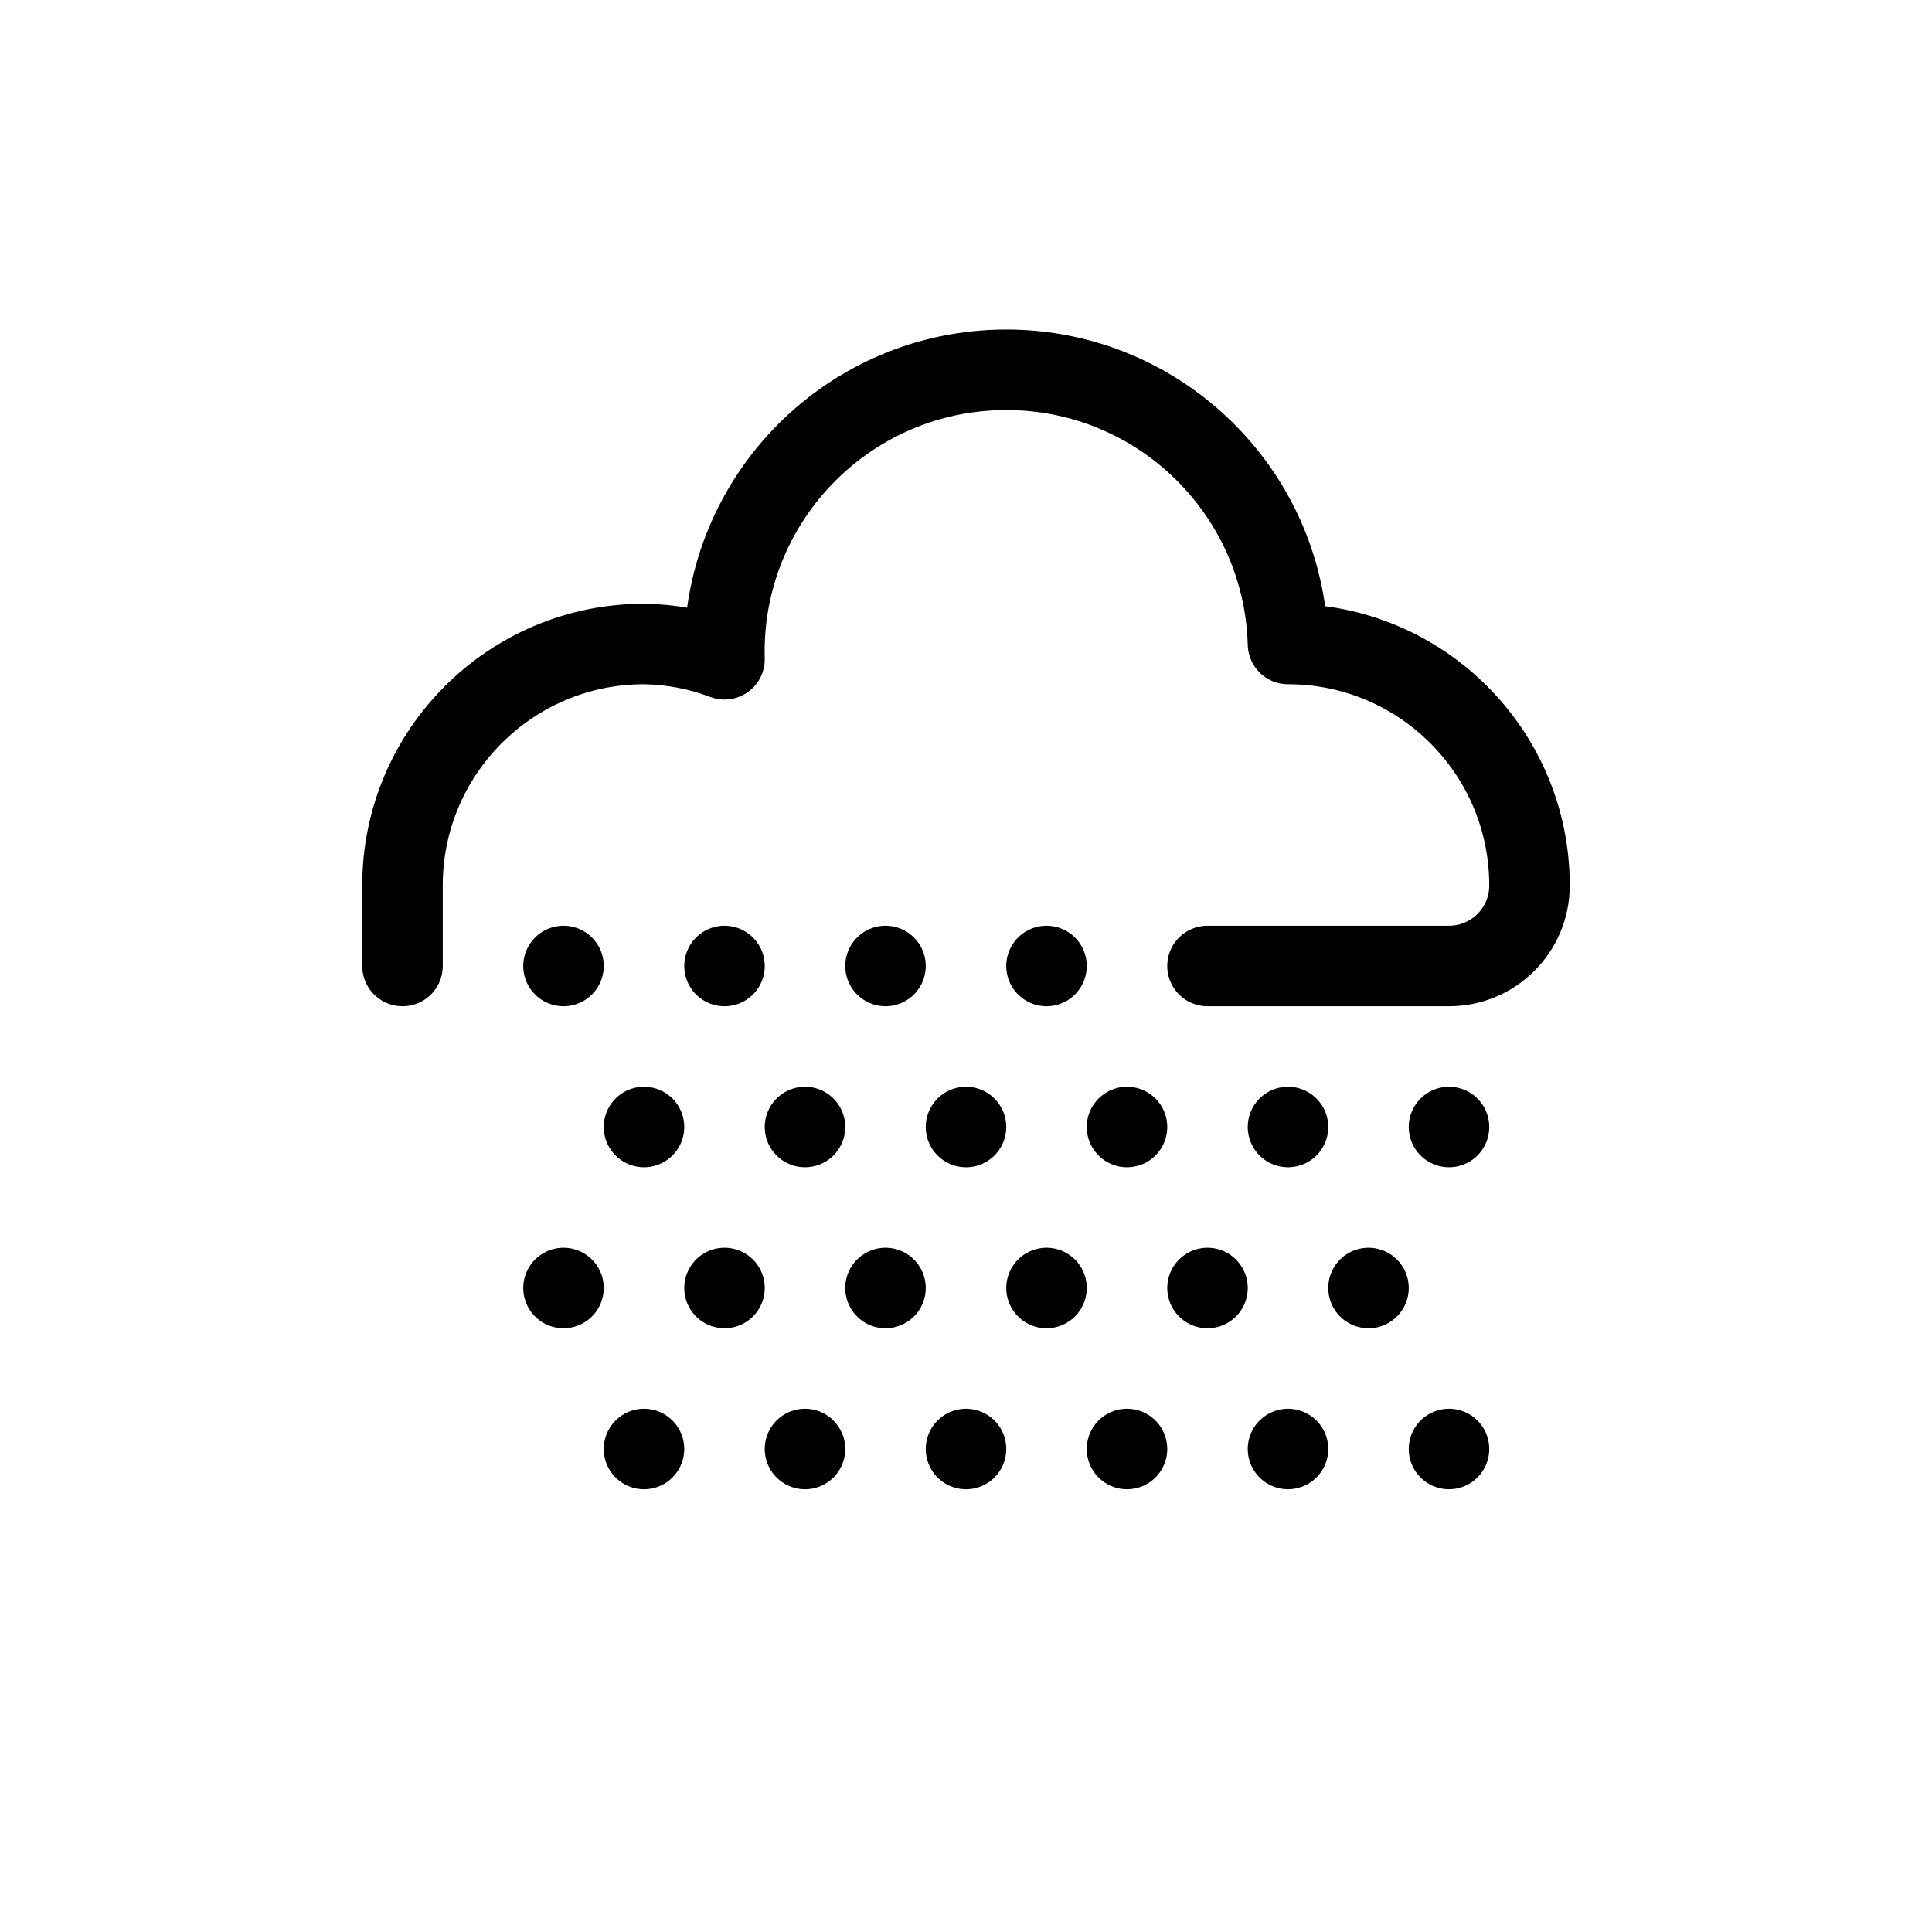
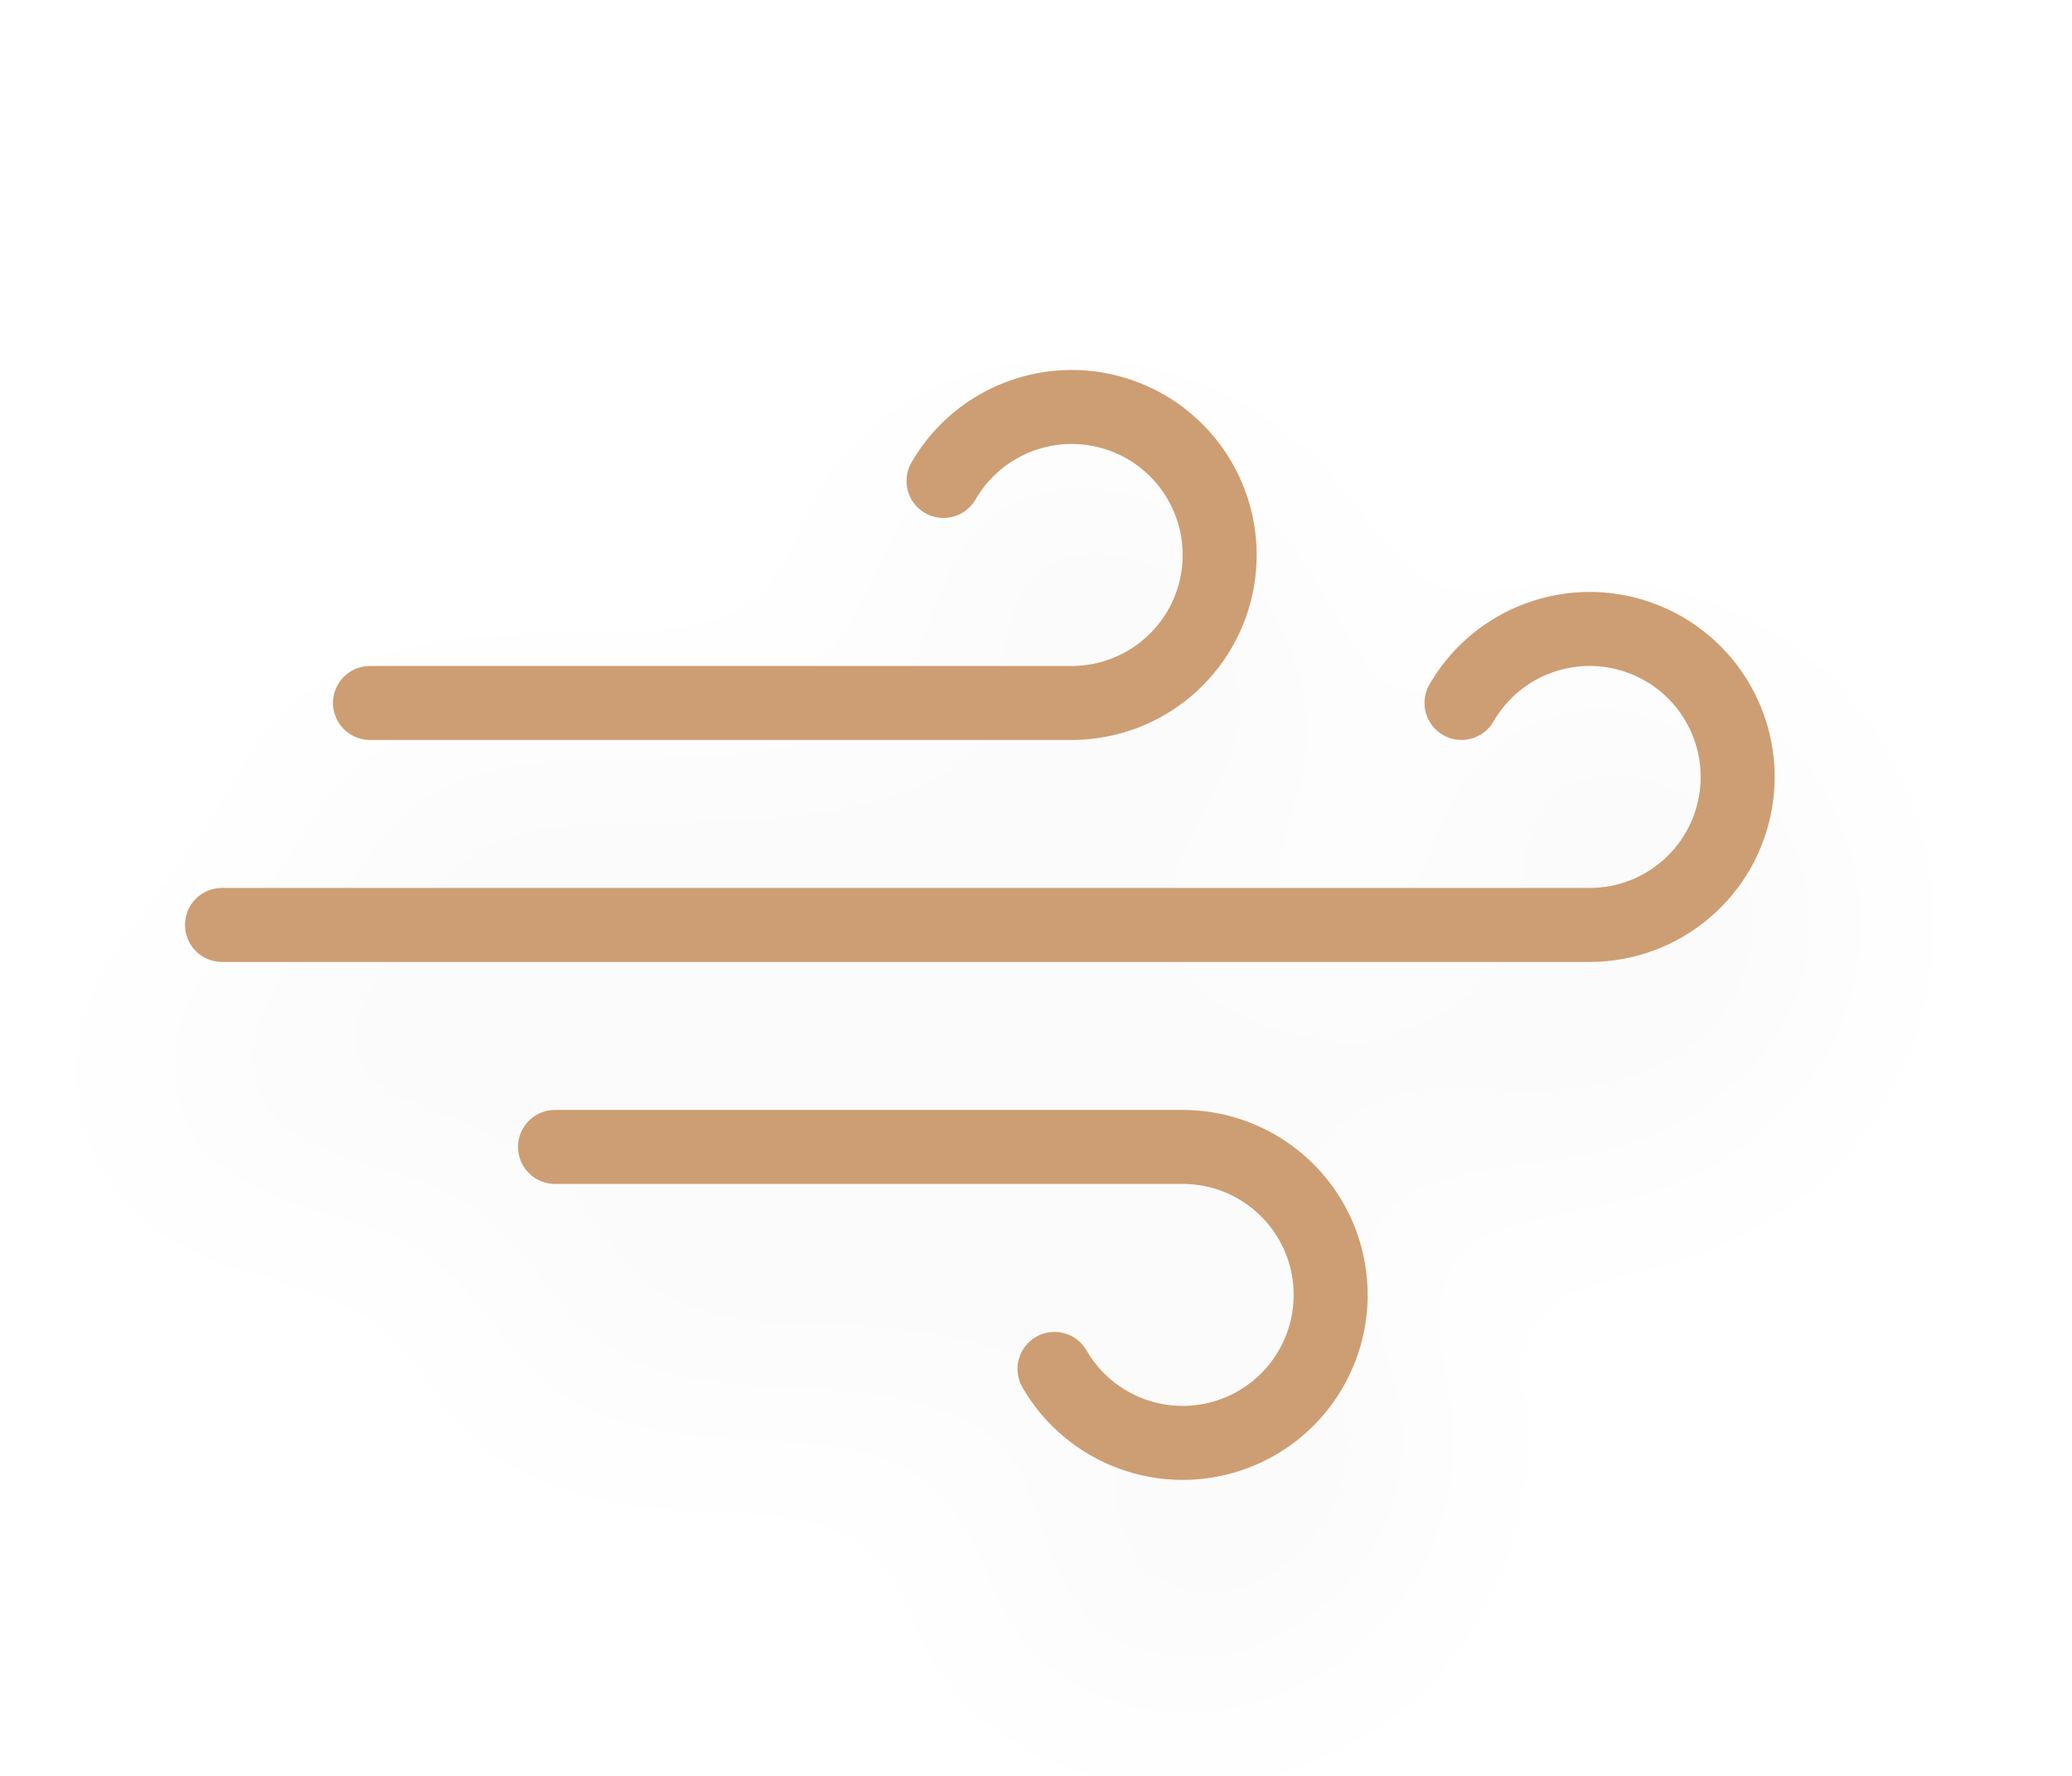
- <svg xmlns="http://www.w3.org/2000/svg" viewBox="0 0 24 24">
+ <svg xmlns="http://www.w3.org/2000/svg" width="56" height="48" version="1.1">
  <defs>
-     <style>.cls-1,.cls-2{fill:none;}.cls-2{stroke:#000;stroke-linecap:round;stroke-linejoin:round;}</style>
+     <filter id="blur" x="-.247" y="-.271" width="1.494" height="1.694">
+       <feGaussianBlur in="SourceAlpha" stdDeviation="3" />
+       <feOffset dx="0" dy="4" result="offsetblur" />
+       <feComponentTransfer>
+         <feFuncA slope="0.05" type="linear" />
+       </feComponentTransfer>
+       <feMerge>
+         <feMergeNode />
+         <feMergeNode in="SourceGraphic" />
+       </feMerge>
+     </filter>
  </defs>
-   <g data-name="Layer 2" id="Layer_2">
-     <g id="Workspace">
-       <rect class="cls-1" height="24" width="24" />
-       <line class="cls-2" x1="7" x2="7" y1="16" y2="16" />
-       <line class="cls-2" x1="9" x2="9" y1="16" y2="16" />
-       <line class="cls-2" x1="11" x2="11" y1="16" y2="16" />
-       <line class="cls-2" x1="13" x2="13" y1="16" y2="16" />
-       <line class="cls-2" x1="15" x2="15" y1="16" y2="16" />
-       <line class="cls-2" x1="17" x2="17" y1="16" y2="16" />
-       <line class="cls-2" x1="7" x2="7" y1="12" y2="12" />
-       <line class="cls-2" x1="9" x2="9" y1="12" y2="12" />
-       <line class="cls-2" x1="11" x2="11" y1="12" y2="12" />
-       <line class="cls-2" x1="13" x2="13" y1="12" y2="12" />
-       <line class="cls-2" x1="8" x2="8" y1="14" y2="14" />
-       <line class="cls-2" x1="8" x2="8" y1="18" y2="18" />
-       <line class="cls-2" x1="10" x2="10" y1="18" y2="18" />
-       <line class="cls-2" x1="12" x2="12" y1="18" y2="18" />
-       <line class="cls-2" x1="14" x2="14" y1="18" y2="18" />
-       <line class="cls-2" x1="16" x2="16" y1="18" y2="18" />
-       <line class="cls-2" x1="18" x2="18" y1="18" y2="18" />
-       <line class="cls-2" x1="10" x2="10" y1="14" y2="14" />
-       <line class="cls-2" x1="12" x2="12" y1="14" y2="14" />
-       <line class="cls-2" x1="14" x2="14" y1="14" y2="14" />
-       <line class="cls-2" x1="16" x2="16" y1="14" y2="14" />
-       <line class="cls-2" x1="18" x2="18" y1="14" y2="14" />
-       <path class="cls-2" d="M15,12h3a1,1,0,0,0,1-1h0a3,3,0,0,0-3-3H16A3.48,3.48,0,0,0,9,8.19,2.94,2.94,0,0,0,8,8a3,3,0,0,0-3,3v1" />
+   <g transform="translate(16 -2)" filter="url(#blur)">
+     <g class="am-weather-wind" transform="translate(-16,10)" fill="none" stroke="#cd9e73" stroke-linecap="round" stroke-width="2">
+       <path stroke-dasharray="150 10" d="M25.5 5A4 4 0 1 1 29 11H10">
+         <animate attributeName="stroke-dashoffset" dur="3s" repeatCount="indefinite" values="0; 160" begin="0s" />
+       </path>
+       <path stroke-dasharray="144 16" d="M39.5 11A4 4 0 1 1 43 17H6">
+         <animate attributeName="stroke-dashoffset" dur="3s" repeatCount="indefinite" values="0; 160" begin="0.5s" />
+       </path>
+       <path stroke-dasharray="150 10" d="M28.5 29A4 4 0 1 0 32 23H15">
+         <animate attributeName="stroke-dashoffset" dur="3s" repeatCount="indefinite" values="0; 160" begin="0.25s" />
+       </path>
    </g>
  </g>
</svg>
